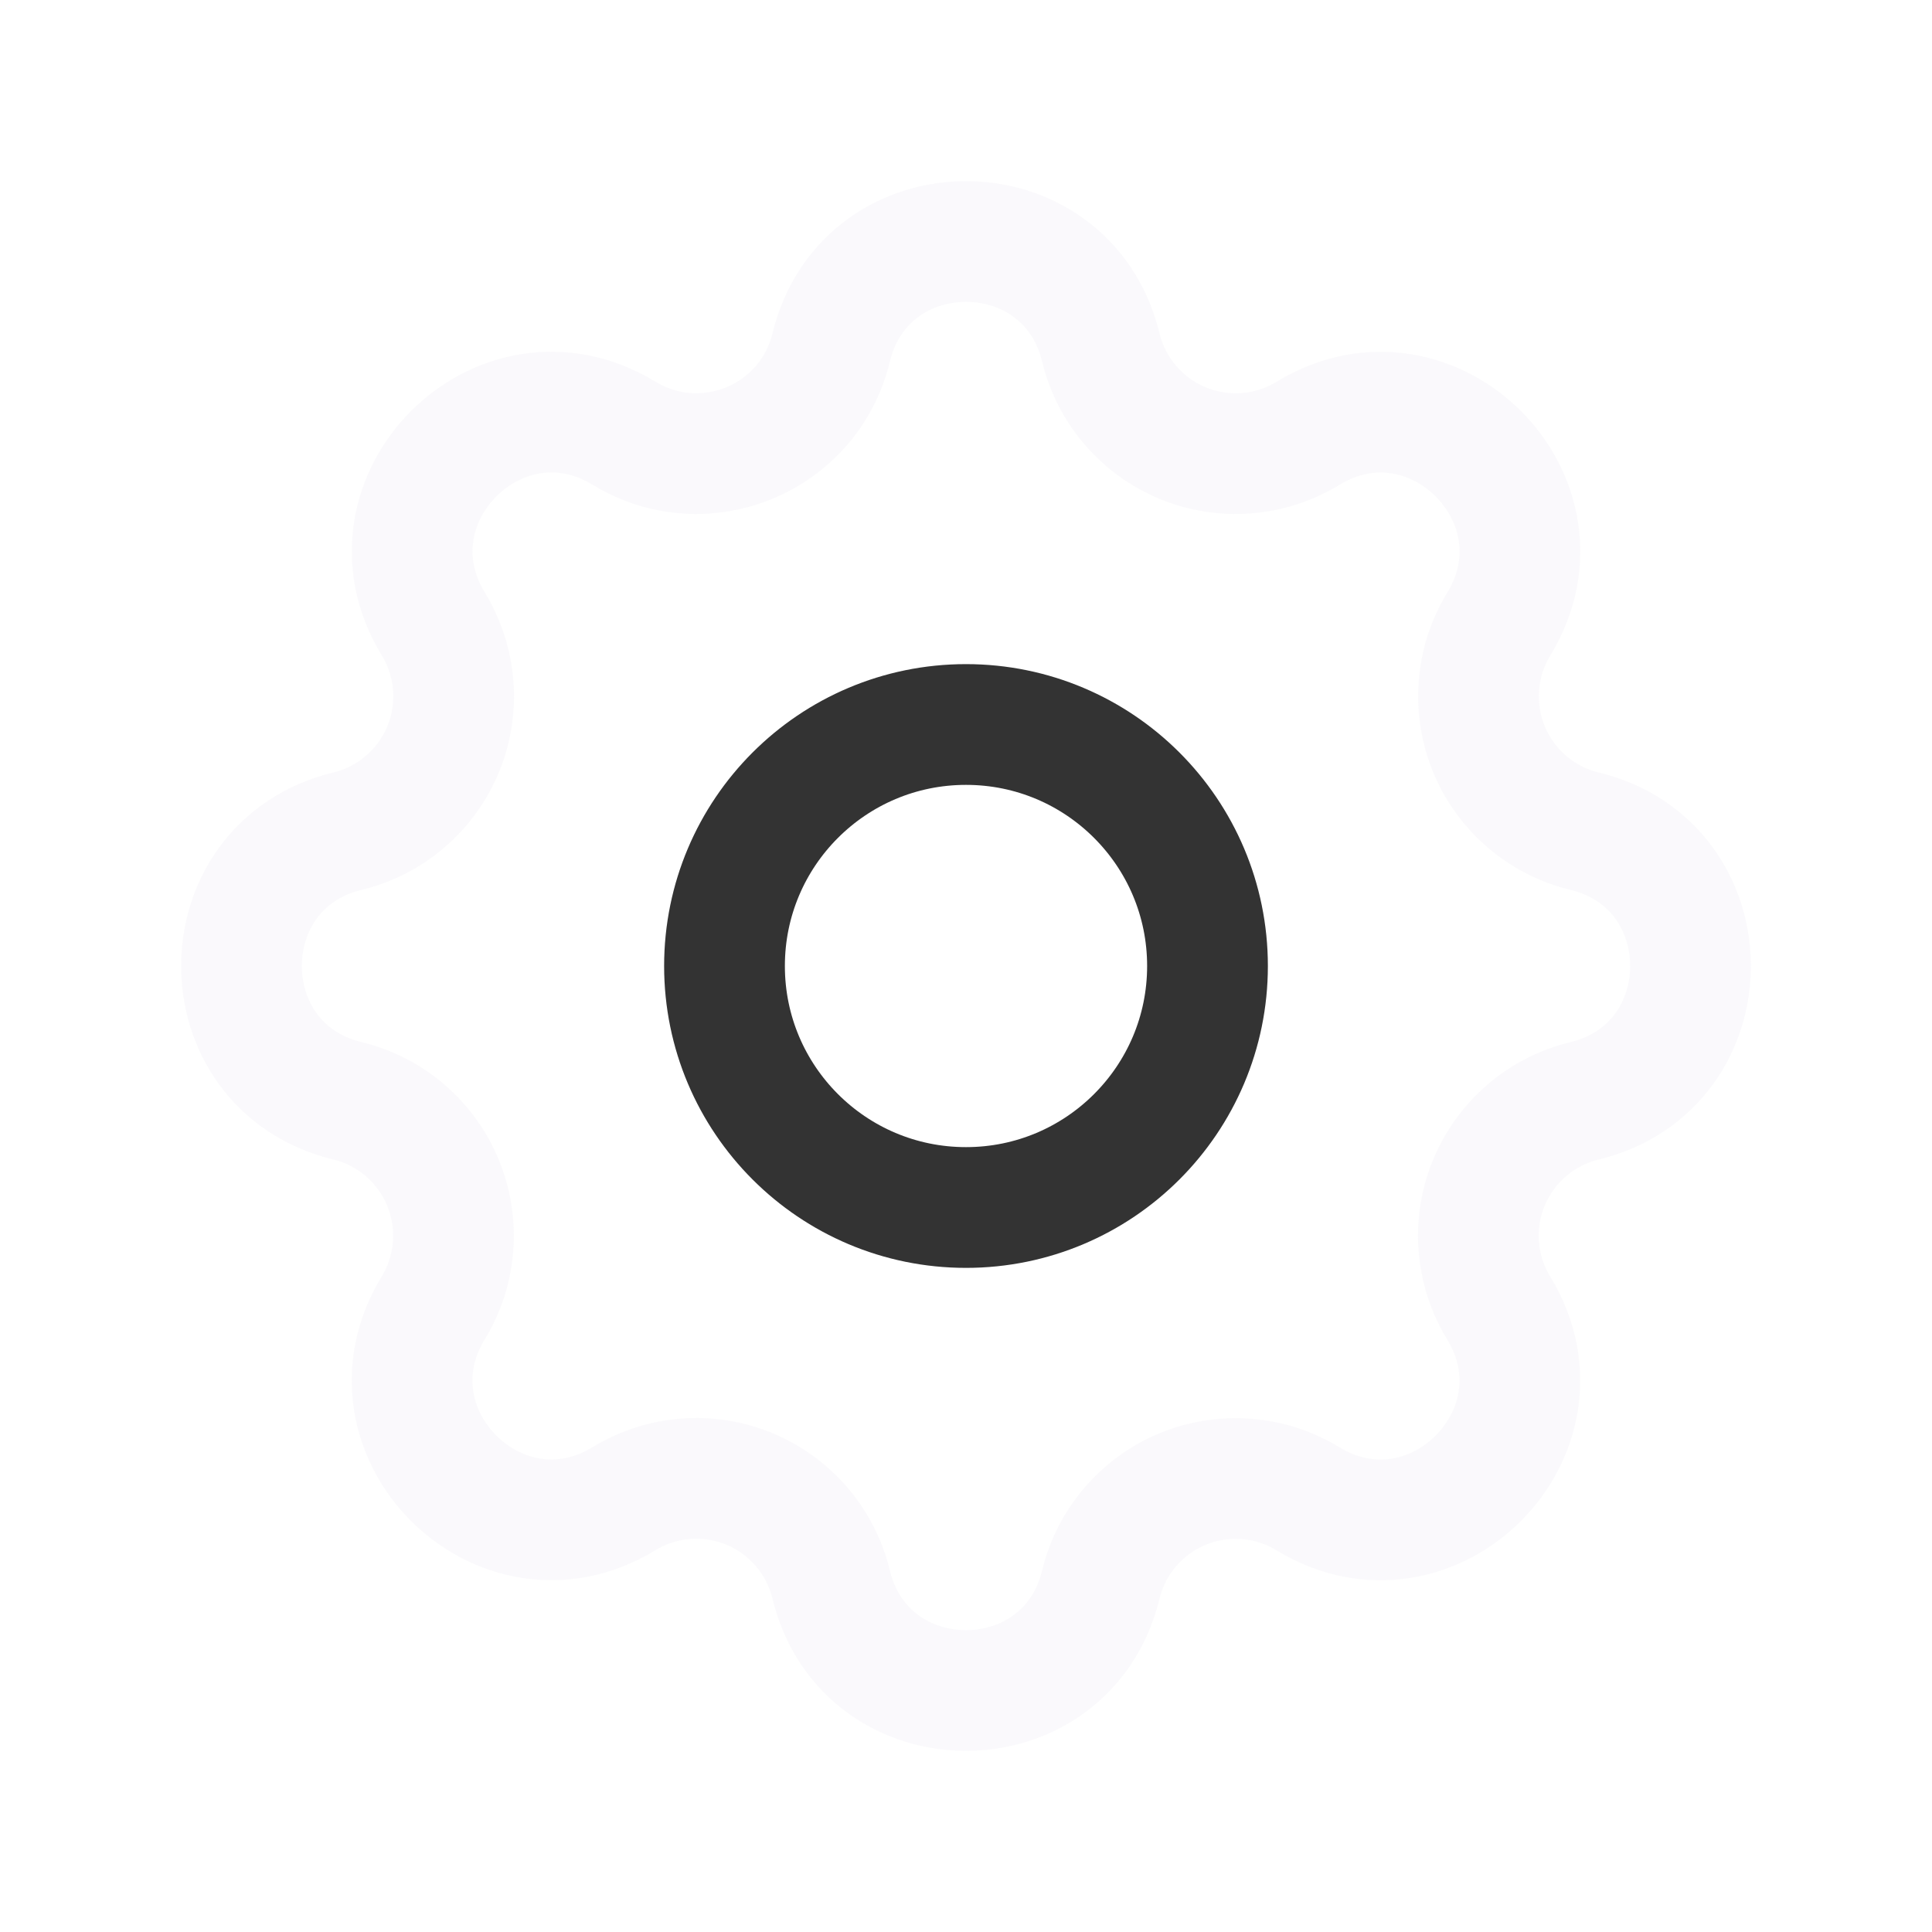
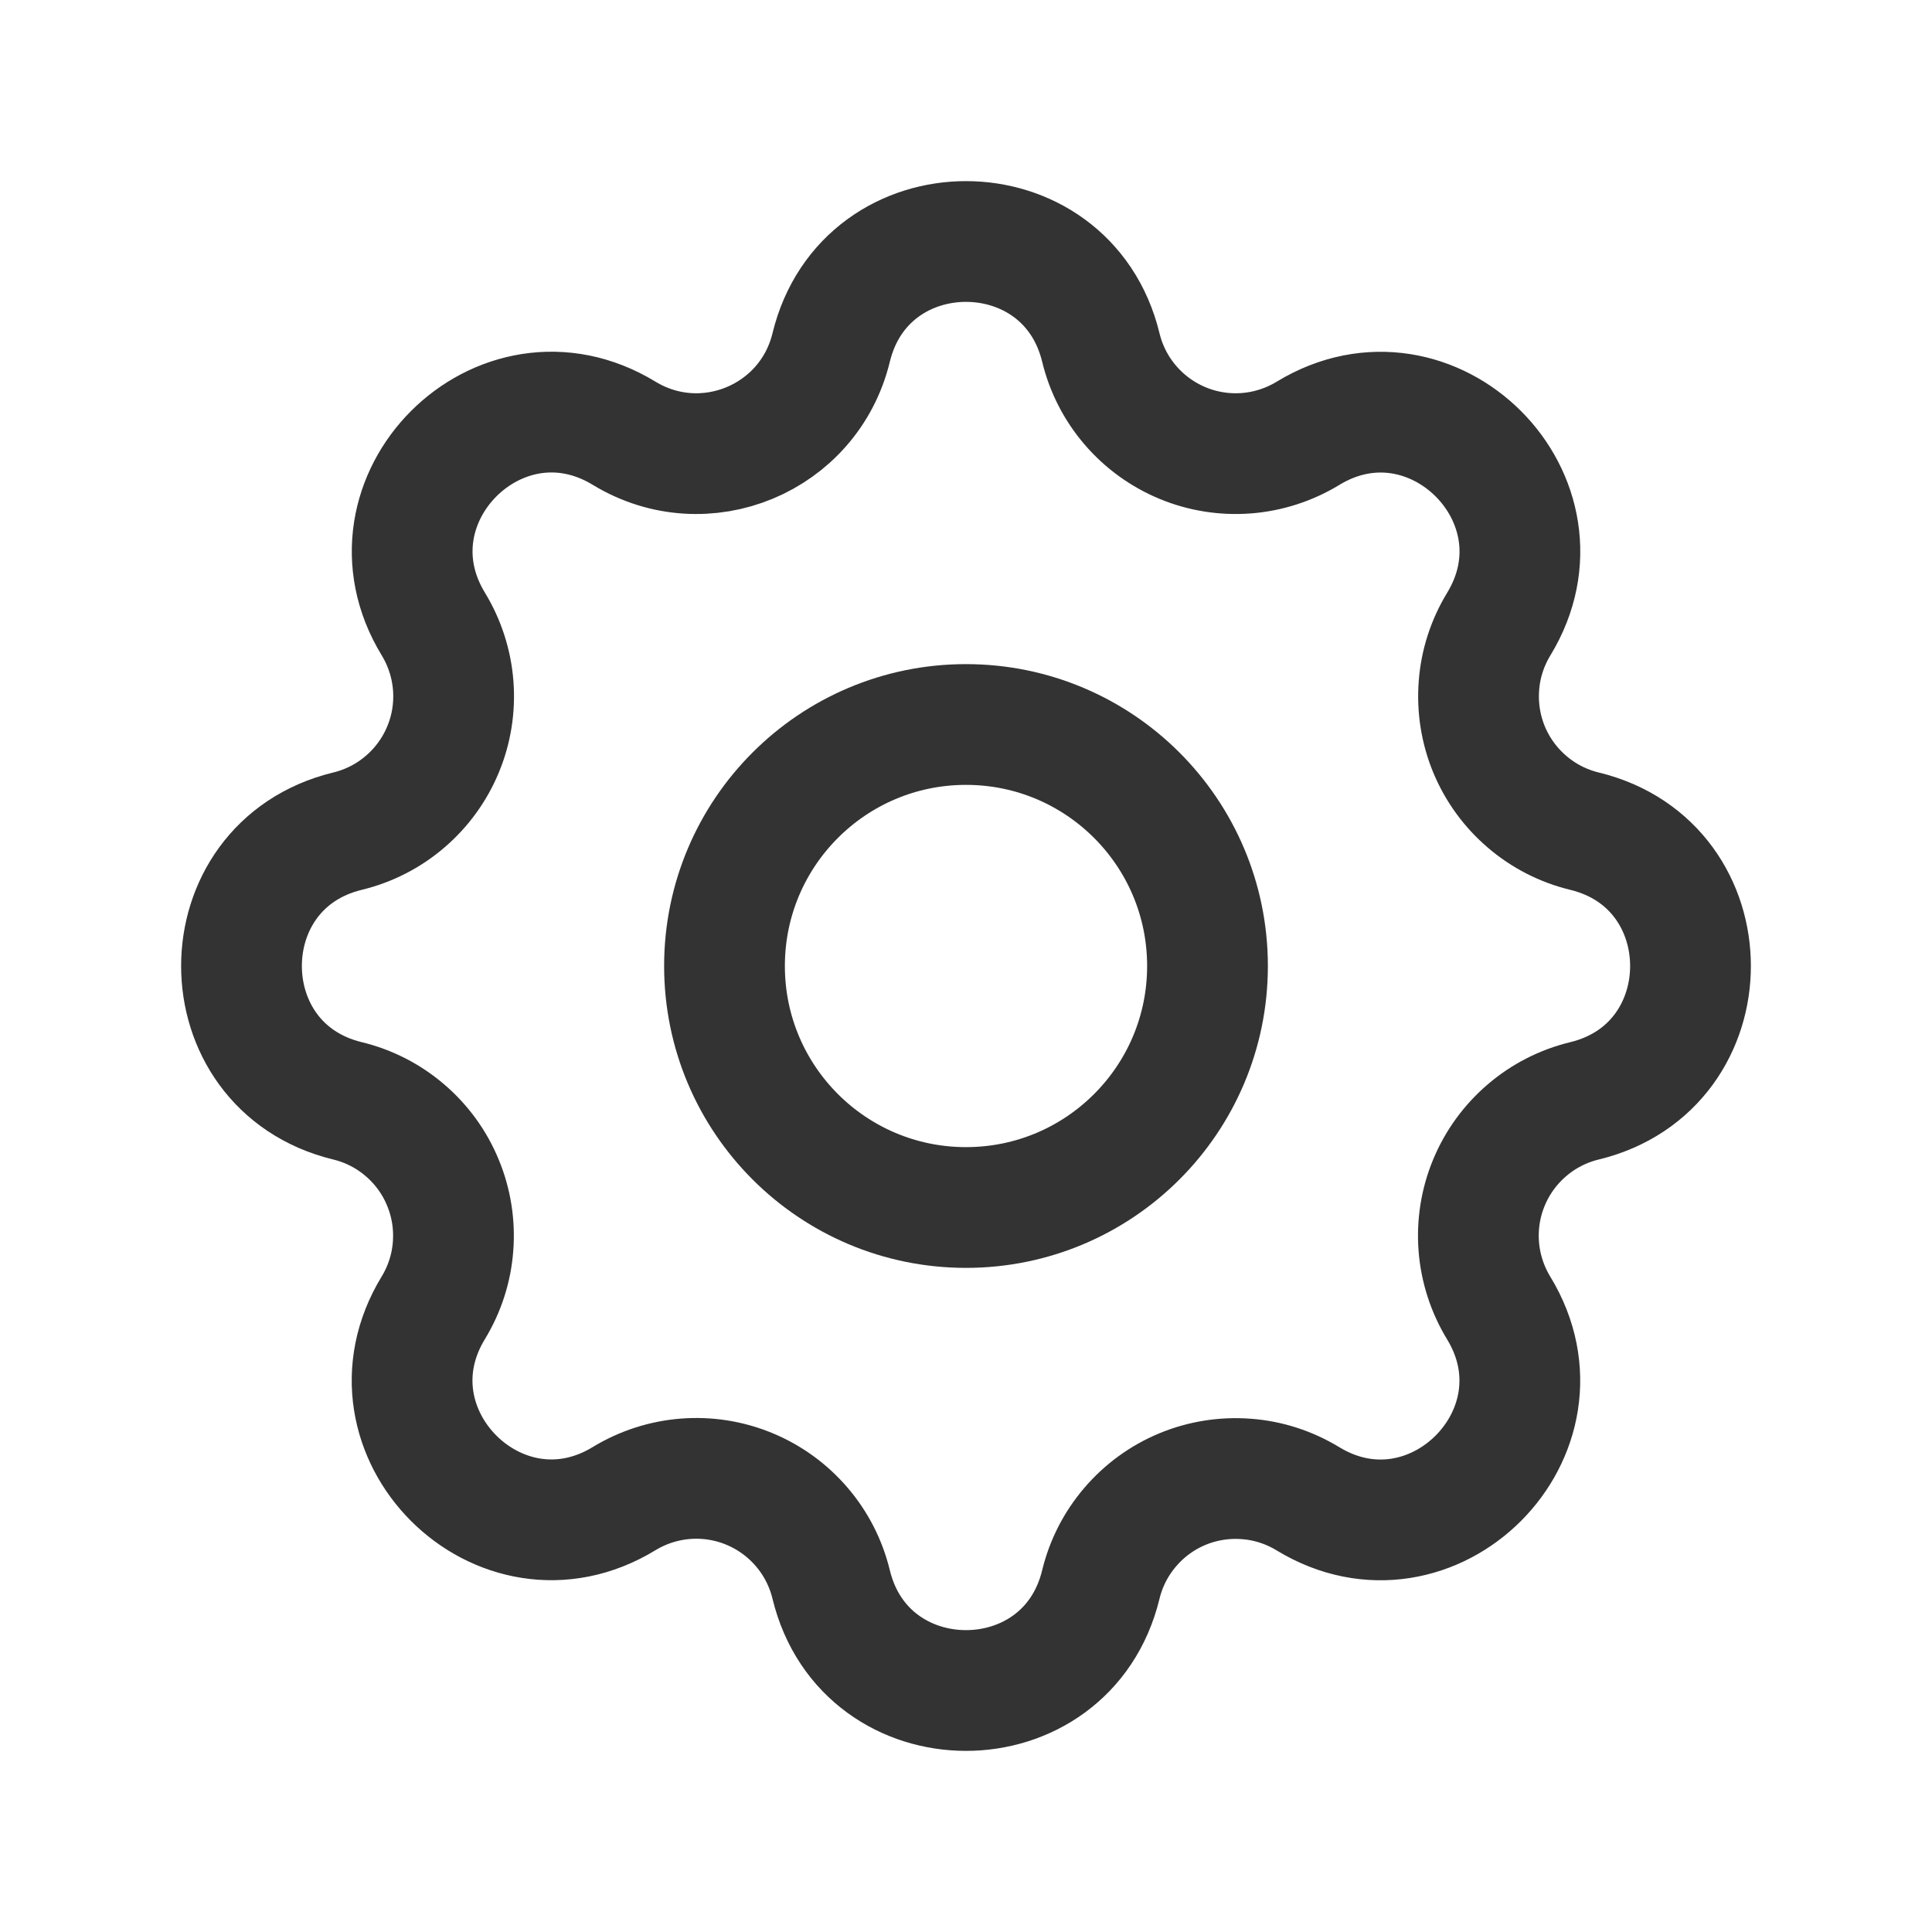
<svg xmlns="http://www.w3.org/2000/svg" width="1em" height="1em" viewBox="0 0 24 24" fill="none">
  <g opacity="0.8">
-     <path d="M10.325 4.317C10.751 2.561 13.249 2.561 13.675 4.317C13.739 4.581 13.864 4.826 14.041 5.032C14.217 5.238 14.44 5.4 14.691 5.504C14.941 5.608 15.213 5.651 15.484 5.63C15.754 5.609 16.016 5.524 16.248 5.383C17.791 4.443 19.558 6.209 18.618 7.753C18.477 7.985 18.392 8.246 18.372 8.517C18.351 8.787 18.394 9.059 18.497 9.309C18.601 9.56 18.763 9.783 18.969 9.959C19.175 10.136 19.419 10.261 19.683 10.325C21.439 10.751 21.439 13.249 19.683 13.675C19.419 13.739 19.174 13.864 18.968 14.041C18.762 14.217 18.6 14.44 18.496 14.691C18.392 14.941 18.349 15.213 18.37 15.484C18.391 15.754 18.476 16.016 18.617 16.248C19.557 17.791 17.791 19.558 16.247 18.618C16.015 18.477 15.754 18.392 15.483 18.372C15.213 18.351 14.941 18.394 14.691 18.497C14.44 18.601 14.217 18.763 14.041 18.969C13.864 19.175 13.739 19.419 13.675 19.683C13.249 21.439 10.751 21.439 10.325 19.683C10.261 19.419 10.136 19.174 9.959 18.968C9.783 18.762 9.56 18.6 9.309 18.496C9.059 18.392 8.787 18.349 8.516 18.37C8.246 18.391 7.984 18.476 7.752 18.617C6.209 19.557 4.442 17.791 5.382 16.247C5.523 16.015 5.608 15.754 5.628 15.483C5.649 15.213 5.606 14.941 5.502 14.691C5.399 14.44 5.237 14.217 5.031 14.041C4.825 13.864 4.581 13.739 4.317 13.675C2.561 13.249 2.561 10.751 4.317 10.325C4.581 10.261 4.826 10.136 5.032 9.959C5.238 9.783 5.4 9.56 5.504 9.309C5.608 9.059 5.651 8.787 5.63 8.516C5.609 8.246 5.524 7.984 5.383 7.752C4.443 6.209 6.209 4.442 7.753 5.382C8.753 5.99 10.049 5.452 10.325 4.317Z" stroke="#F9F8FB" stroke-width="1.5" stroke-linecap="round" stroke-linejoin="round" />
+     <path d="M10.325 4.317C10.751 2.561 13.249 2.561 13.675 4.317C13.739 4.581 13.864 4.826 14.041 5.032C14.217 5.238 14.44 5.4 14.691 5.504C14.941 5.608 15.213 5.651 15.484 5.63C15.754 5.609 16.016 5.524 16.248 5.383C17.791 4.443 19.558 6.209 18.618 7.753C18.477 7.985 18.392 8.246 18.372 8.517C18.351 8.787 18.394 9.059 18.497 9.309C18.601 9.56 18.763 9.783 18.969 9.959C19.175 10.136 19.419 10.261 19.683 10.325C21.439 10.751 21.439 13.249 19.683 13.675C19.419 13.739 19.174 13.864 18.968 14.041C18.762 14.217 18.6 14.44 18.496 14.691C18.392 14.941 18.349 15.213 18.37 15.484C18.391 15.754 18.476 16.016 18.617 16.248C19.557 17.791 17.791 19.558 16.247 18.618C16.015 18.477 15.754 18.392 15.483 18.372C15.213 18.351 14.941 18.394 14.691 18.497C14.44 18.601 14.217 18.763 14.041 18.969C13.864 19.175 13.739 19.419 13.675 19.683C13.249 21.439 10.751 21.439 10.325 19.683C10.261 19.419 10.136 19.174 9.959 18.968C9.783 18.762 9.56 18.6 9.309 18.496C9.059 18.392 8.787 18.349 8.516 18.37C8.246 18.391 7.984 18.476 7.752 18.617C6.209 19.557 4.442 17.791 5.382 16.247C5.523 16.015 5.608 15.754 5.628 15.483C5.649 15.213 5.606 14.941 5.502 14.691C5.399 14.44 5.237 14.217 5.031 14.041C4.825 13.864 4.581 13.739 4.317 13.675C2.561 13.249 2.561 10.751 4.317 10.325C4.581 10.261 4.826 10.136 5.032 9.959C5.238 9.783 5.4 9.56 5.504 9.309C5.608 9.059 5.651 8.787 5.63 8.516C5.609 8.246 5.524 7.984 5.383 7.752C4.443 6.209 6.209 4.442 7.753 5.382C8.753 5.99 10.049 5.452 10.325 4.317Z" stroke="currentColor" stroke-width="1.5" stroke-linecap="round" stroke-linejoin="round" />
    <path d="M12 15C13.657 15 15 13.657 15 12C15 10.343 13.657 9 12 9C10.343 9 9 10.343 9 12C9 13.657 10.343 15 12 15Z" stroke="currentColor" stroke-width="1.5" stroke-linecap="round" stroke-linejoin="round" />
  </g>
</svg>
